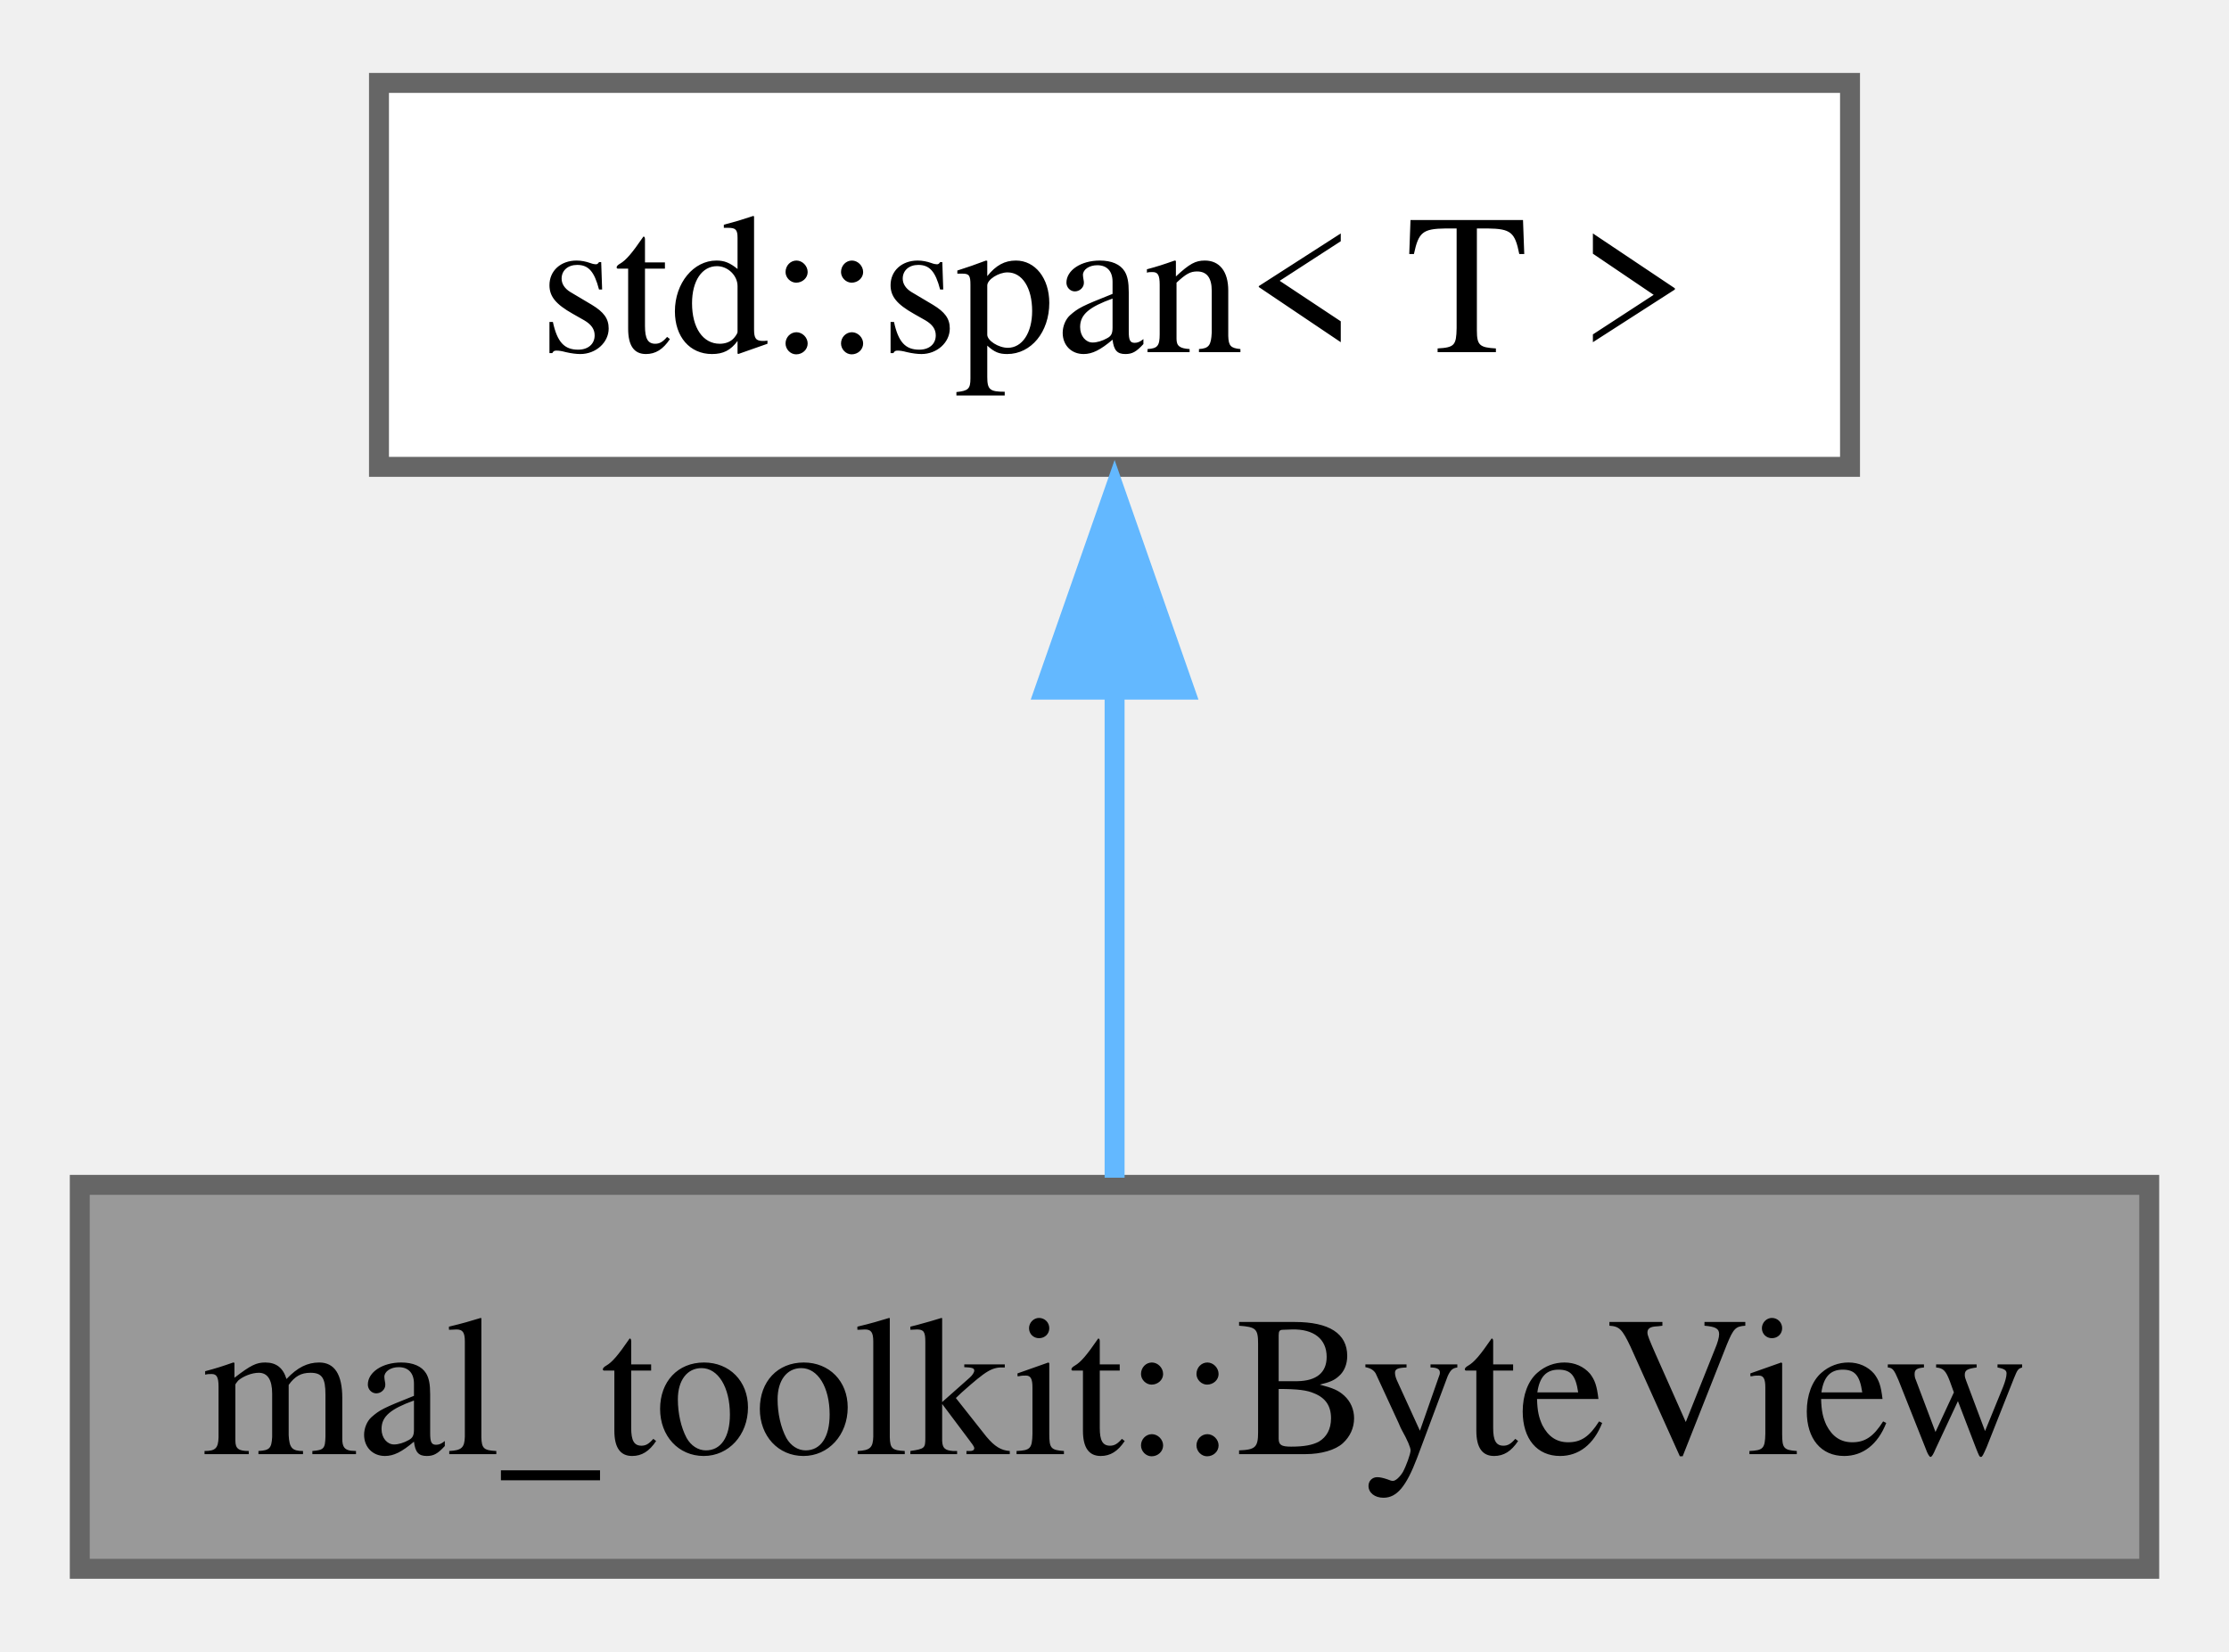
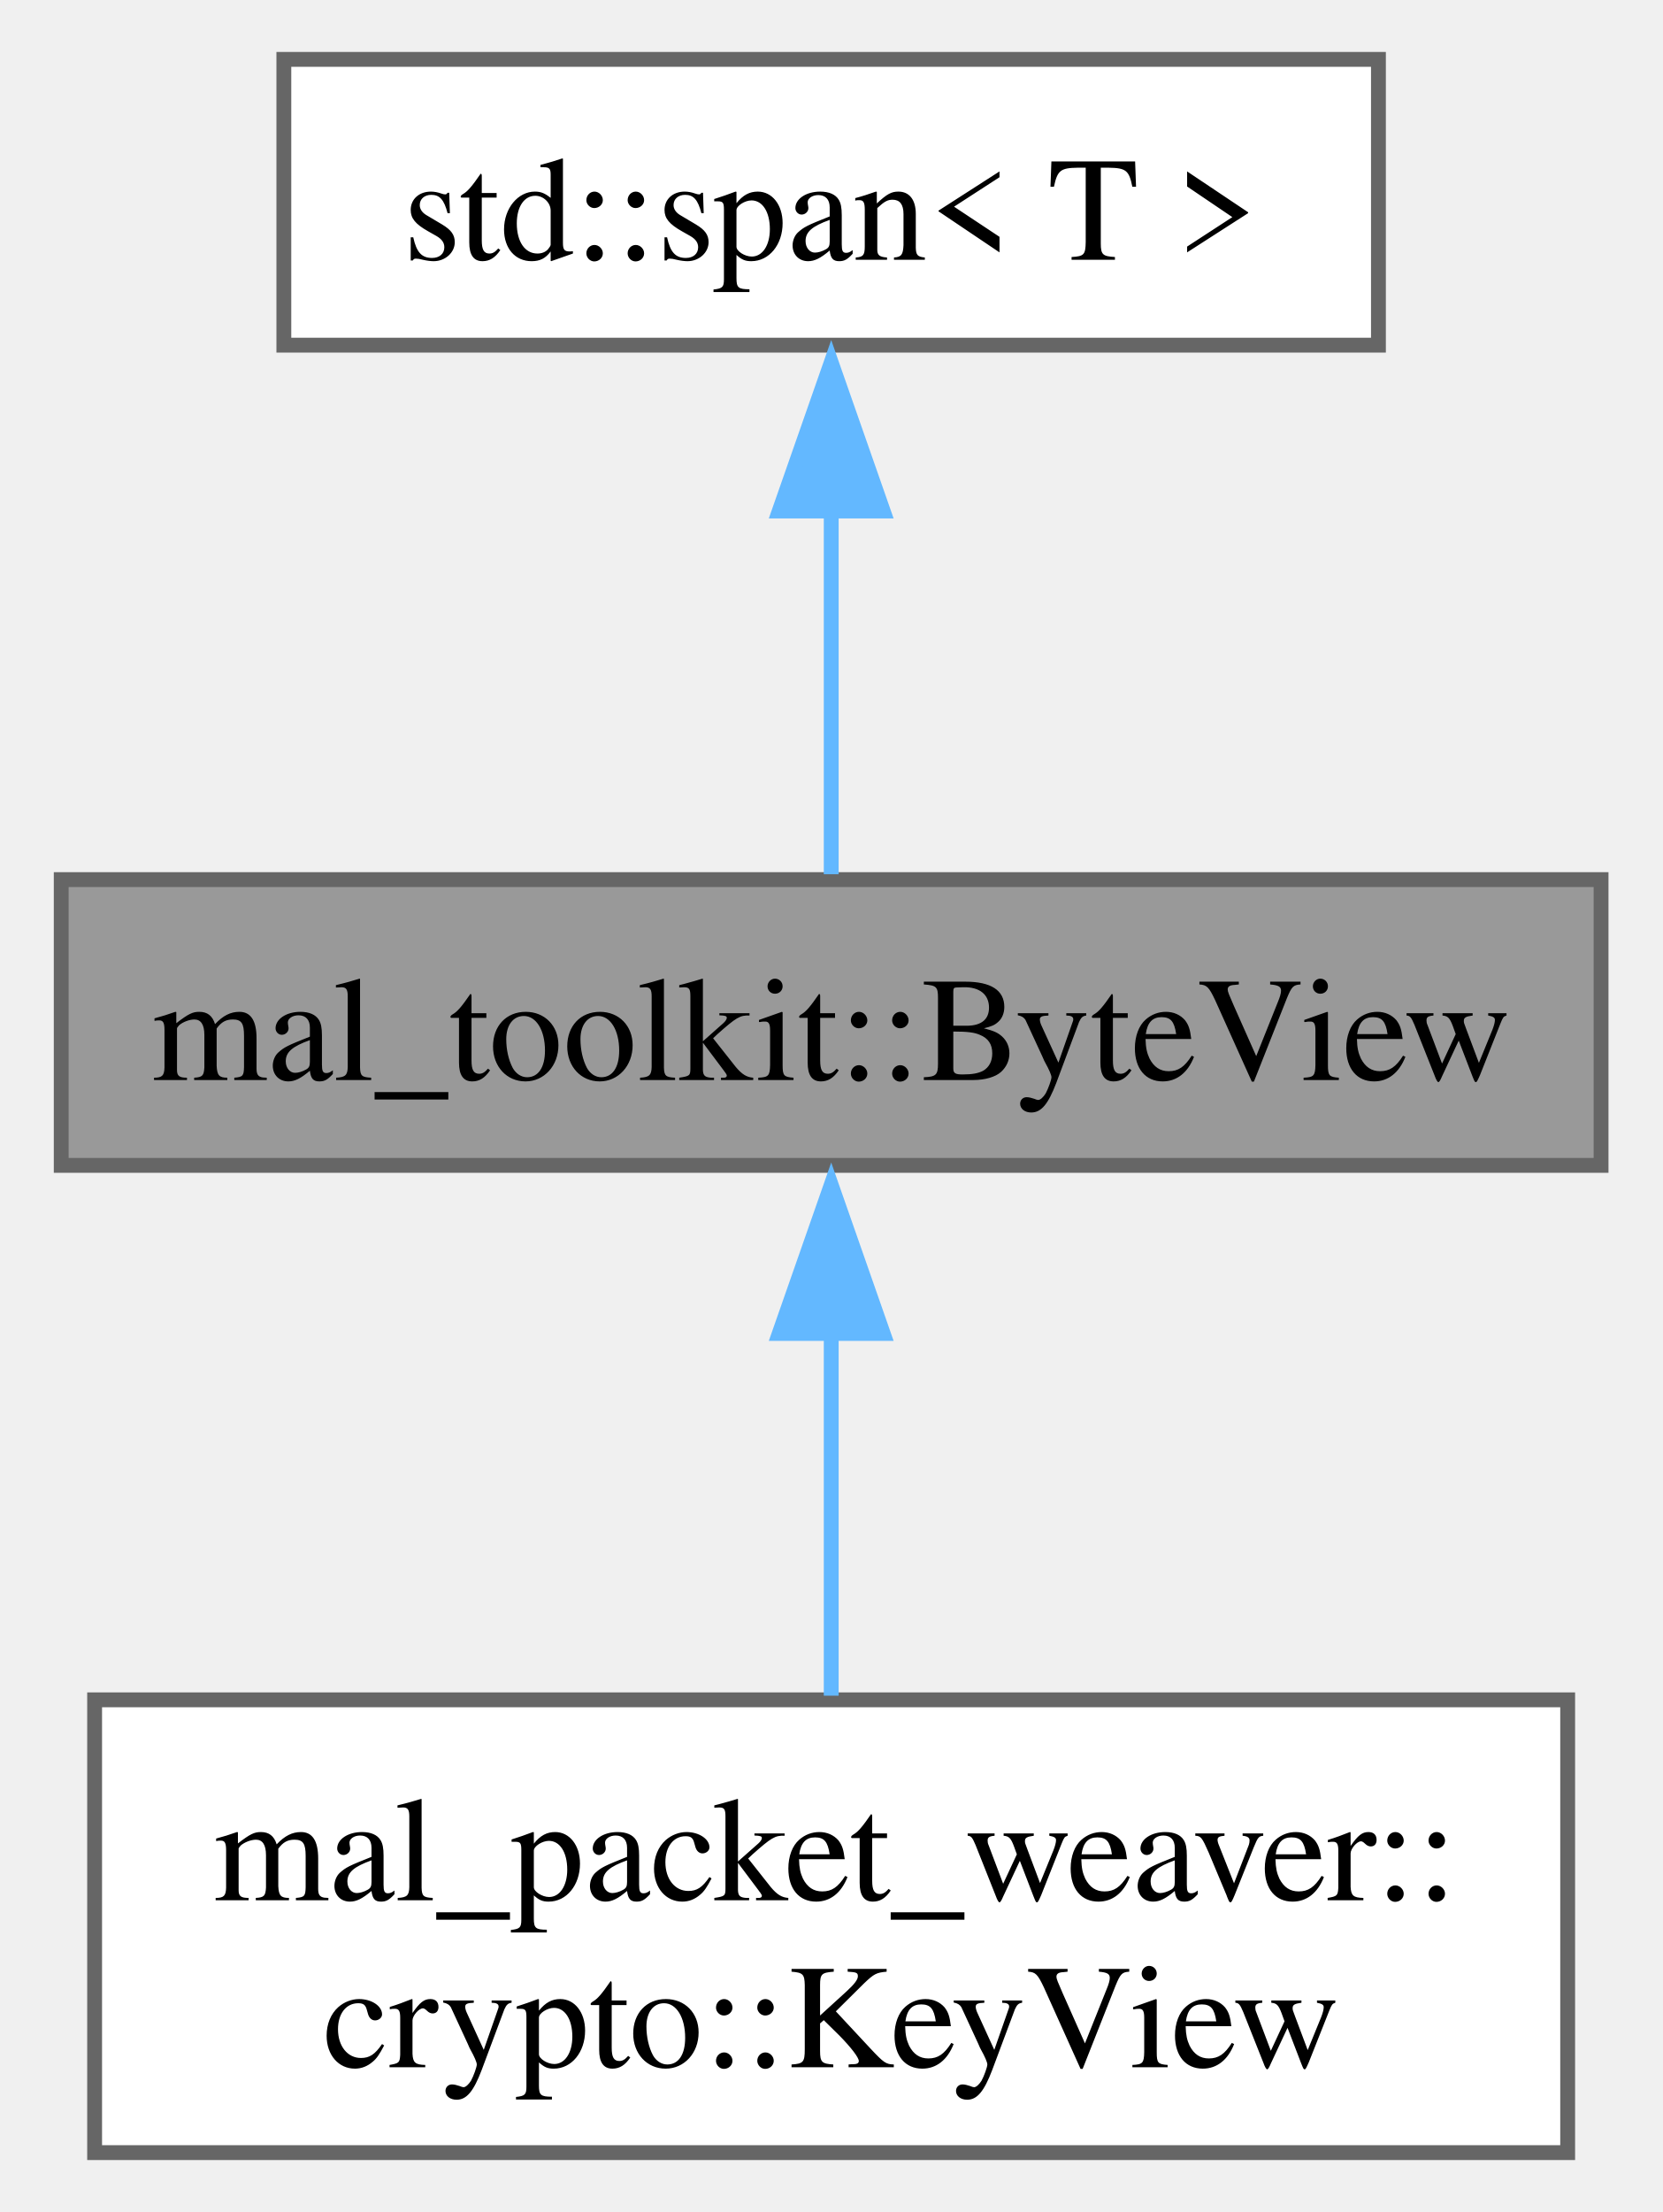
- <svg xmlns="http://www.w3.org/2000/svg" xmlns:xlink="http://www.w3.org/1999/xlink" width="112pt" height="83pt" viewBox="0.00 0.00 111.75 82.50">
-   <g id="graph0" class="graph" transform="scale(1 1) rotate(0) translate(4 78.5)">
+ <svg xmlns="http://www.w3.org/2000/svg" xmlns:xlink="http://www.w3.org/1999/xlink" width="112pt" height="149pt" viewBox="0.00 0.00 111.75 149.00">
+   <g id="graph0" class="graph" transform="scale(1 1) rotate(0) translate(4 145)">
    <g id="Node000001" class="node">
      <g id="a_Node000001">
        <a xlink:title="A lightweight view over a sequence of bytes.">
-           <polygon fill="#999999" stroke="#666666" points="103.75,-19.25 0,-19.25 0,0 103.75,0 103.75,-19.25" />
-           <text text-anchor="middle" x="51.88" y="-5.75" font-family="Times,serif" font-size="10.00">mal_toolkit::ByteView</text>
+           <polygon fill="#999999" stroke="#666666" points="103.75,-85.75 0,-85.75 0,-66.5 103.75,-66.5 103.75,-85.75" />
+           <text text-anchor="middle" x="51.88" y="-72.25" font-family="Times,serif" font-size="10.00">mal_toolkit::ByteView</text>
+         </a>
+       </g>
+     </g>
+     <g id="Node000003" class="node">
+       <g id="a_Node000003">
+         <a xlink:href="../../d2/d3b/classmal__packet__weaver_1_1crypto_1_1_key_view.html" target="_top" xlink:title="Represents a view of a cryptographic key as a byte view.">
+           <polygon fill="white" stroke="#666666" points="101.5,-30.5 2.25,-30.5 2.25,0 101.5,0 101.5,-30.5" />
+           <text text-anchor="start" x="10.25" y="-17" font-family="Times,serif" font-size="10.00">mal_packet_weaver::</text>
+           <text text-anchor="middle" x="51.88" y="-5.75" font-family="Times,serif" font-size="10.00">crypto::KeyView</text>
+         </a>
+       </g>
+     </g>
+     <g id="edge2_Node000001_Node000003" class="edge">
+       <g id="a_edge2_Node000001_Node000003">
+         <a xlink:title=" ">
+           <path fill="none" stroke="#63b8ff" d="M51.88,-55.2C51.88,-47.2 51.88,-38.15 51.88,-30.78" />
+           <polygon fill="#63b8ff" stroke="#63b8ff" points="48.38,-55.18 51.88,-65.18 55.38,-55.18 48.38,-55.18" />
        </a>
      </g>
    </g>
    <g id="Node000002" class="node">
      <g id="a_Node000002">
        <a xlink:title=" ">
-           <polygon fill="white" stroke="#666666" points="88.75,-74.5 15,-74.5 15,-55.25 88.75,-55.25 88.75,-74.5" />
-           <text text-anchor="middle" x="51.88" y="-61" font-family="Times,serif" font-size="10.00">std::span&lt; T &gt;</text>
+           <polygon fill="white" stroke="#666666" points="88.75,-141 15,-141 15,-121.75 88.75,-121.75 88.75,-141" />
+           <text text-anchor="middle" x="51.88" y="-127.5" font-family="Times,serif" font-size="10.00">std::span&lt; T &gt;</text>
        </a>
      </g>
    </g>
    <g id="edge1_Node000001_Node000002" class="edge">
      <g id="a_edge1_Node000001_Node000002">
        <a xlink:title=" ">
-           <path fill="none" stroke="#63b8ff" d="M51.88,-44.21C51.88,-35.77 51.88,-26.33 51.88,-19.61" />
-           <polygon fill="#63b8ff" stroke="#63b8ff" points="48.38,-44.08 51.88,-54.08 55.38,-44.08 48.38,-44.08" />
+           <path fill="none" stroke="#63b8ff" d="M51.88,-110.71C51.88,-102.27 51.88,-92.83 51.88,-86.11" />
+           <polygon fill="#63b8ff" stroke="#63b8ff" points="48.38,-110.58 51.88,-120.58 55.38,-110.58 48.38,-110.58" />
        </a>
      </g>
    </g>
  </g>
</svg>
